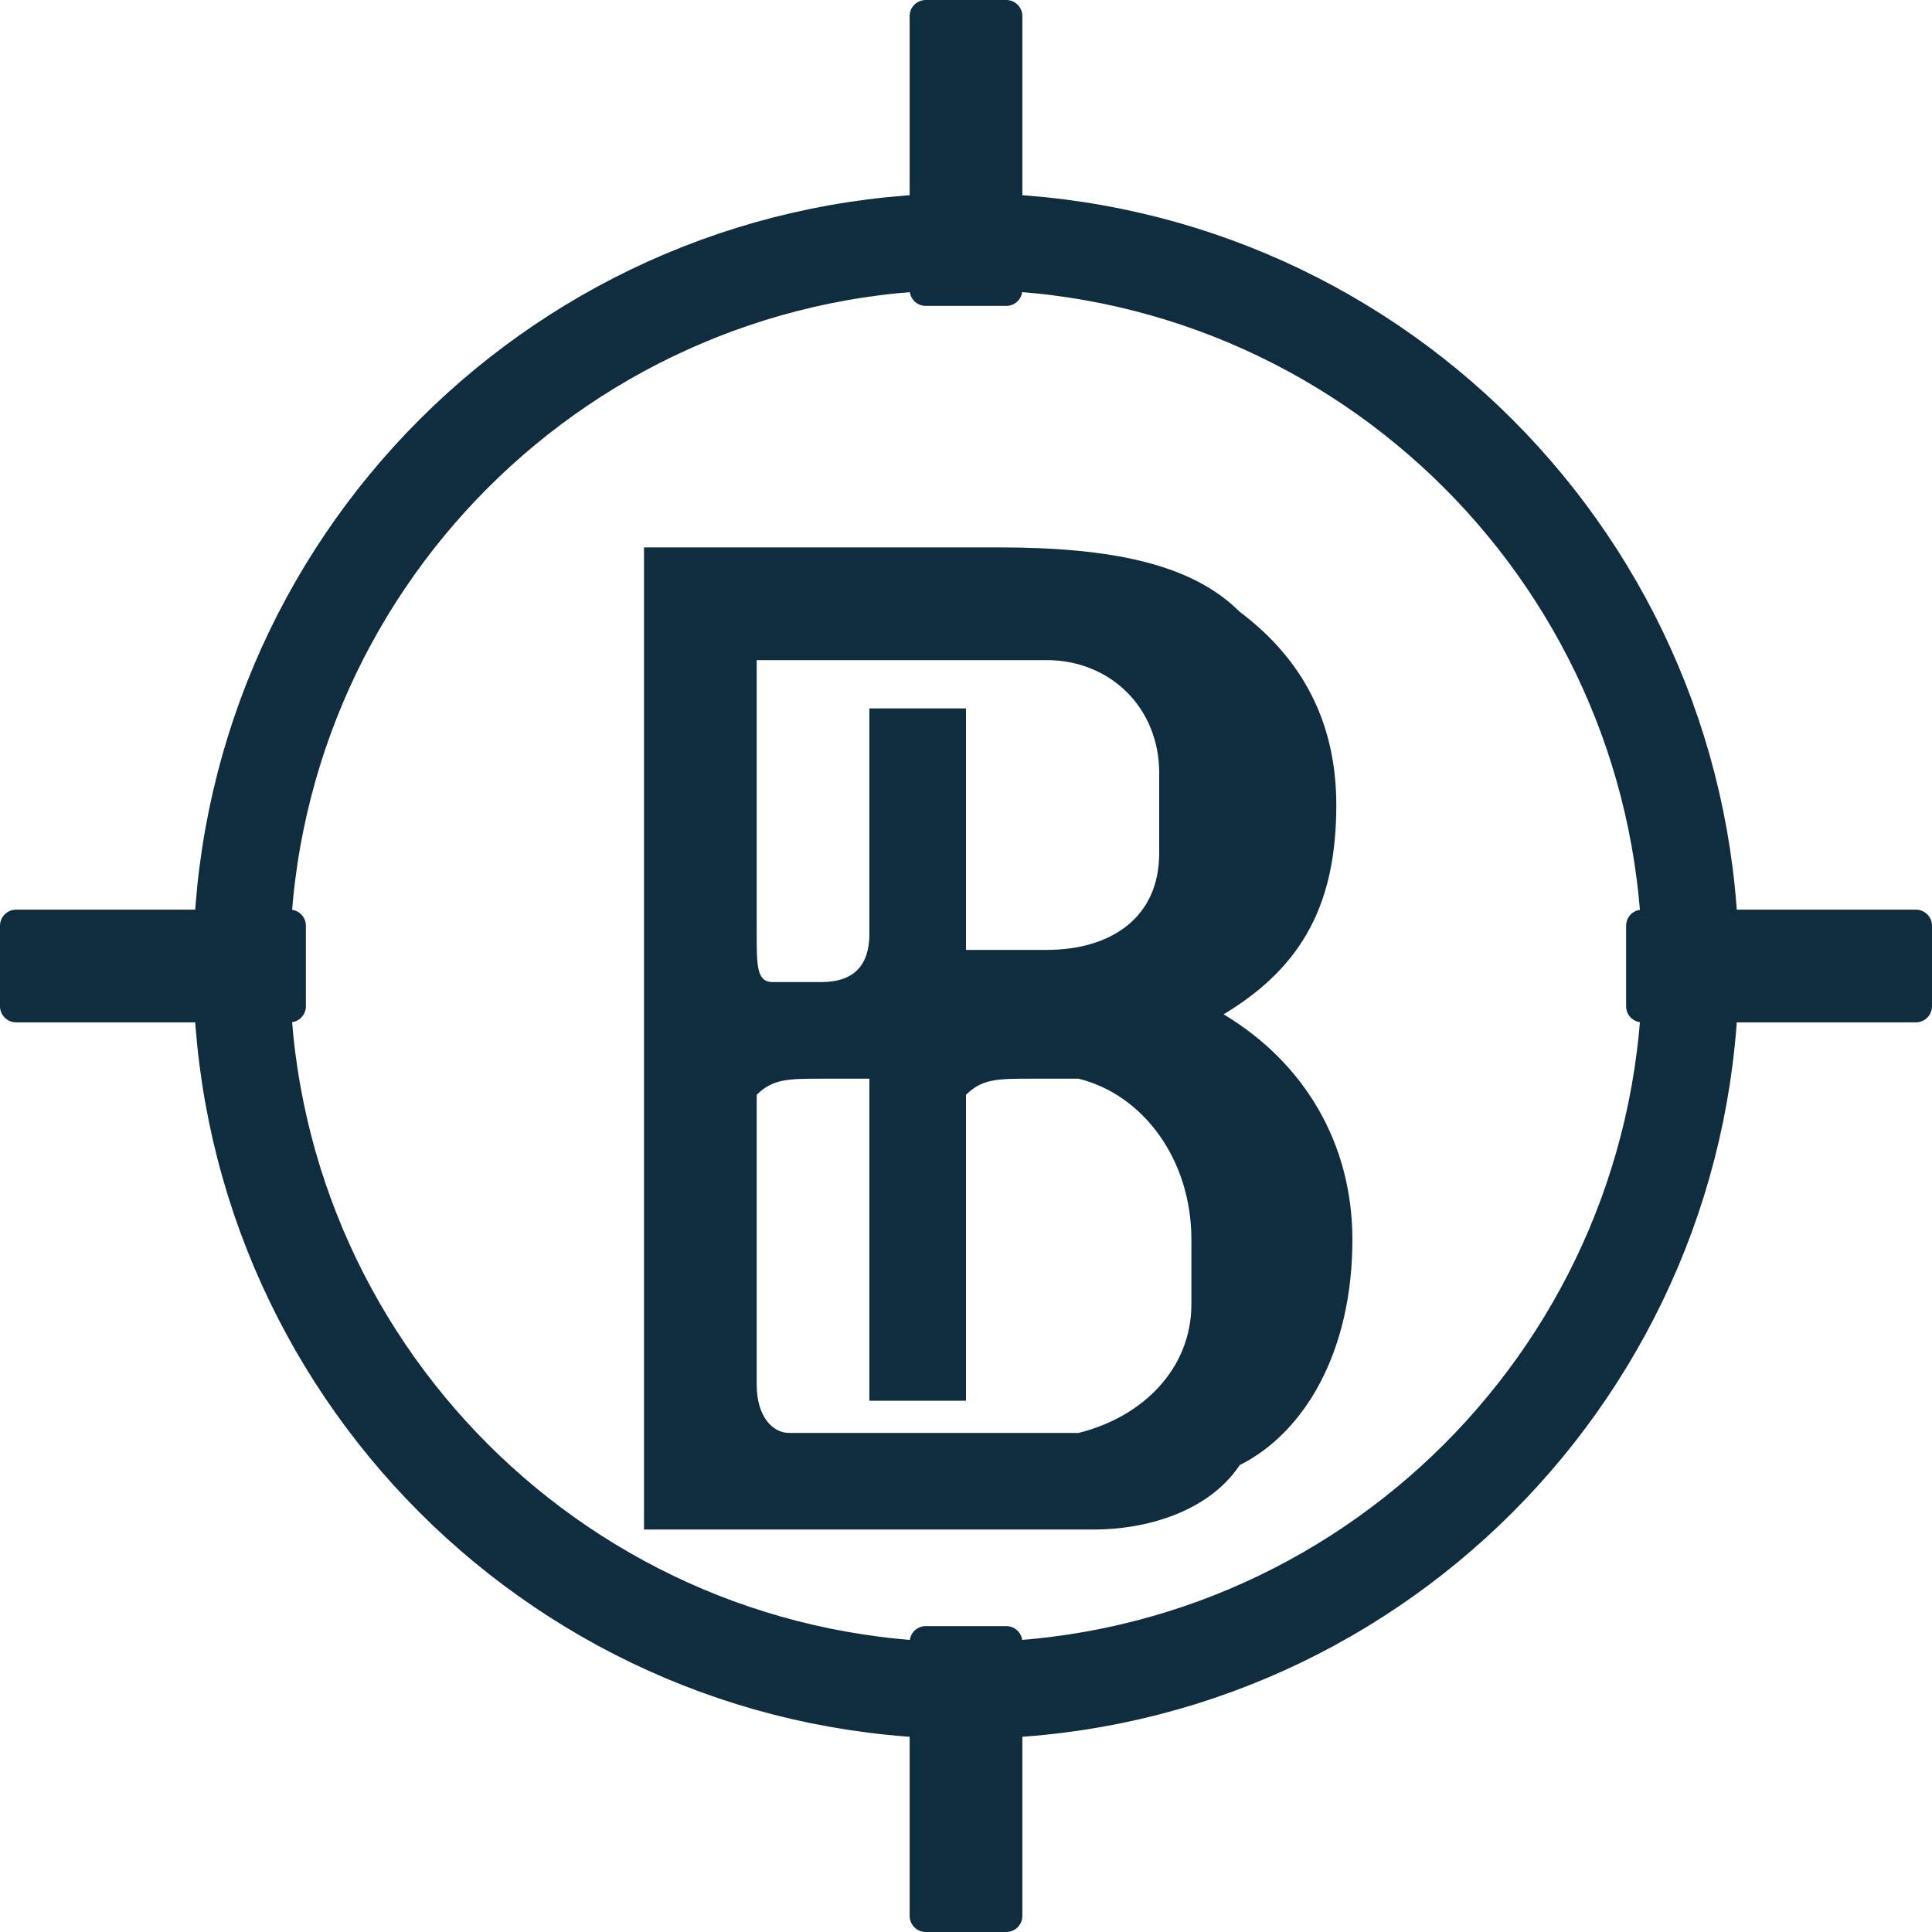
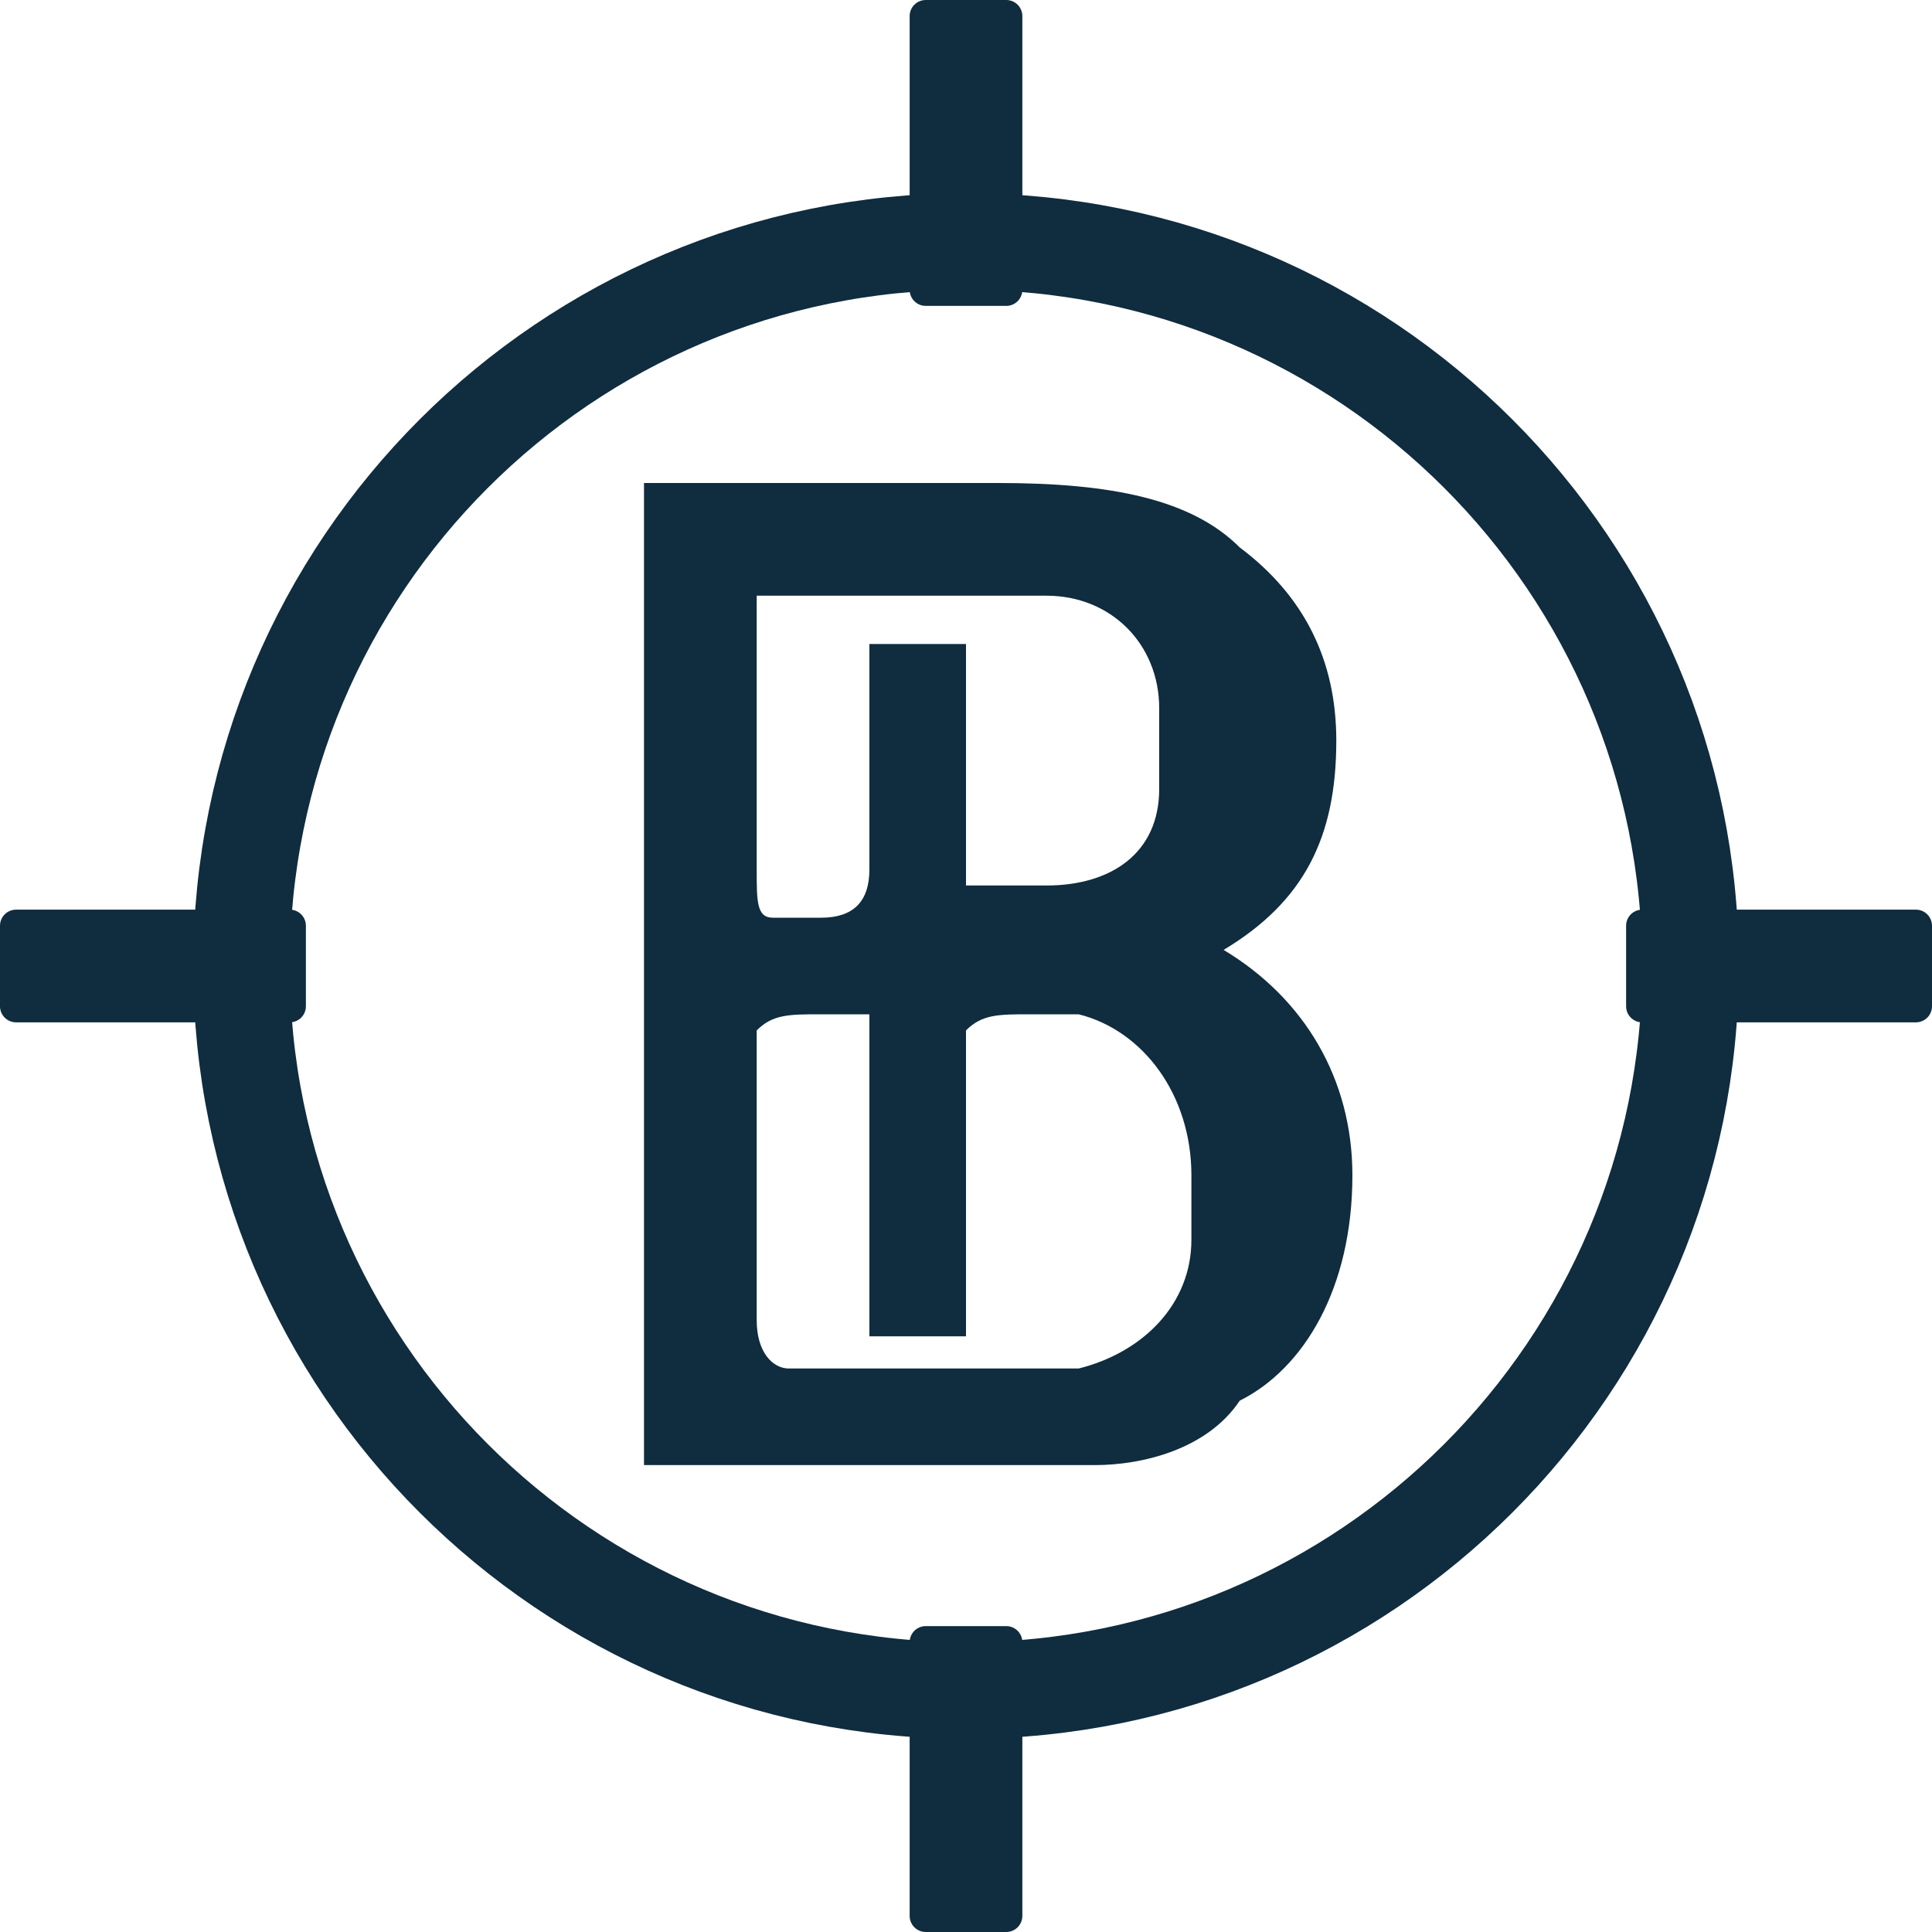
<svg xmlns="http://www.w3.org/2000/svg" viewBox="0 0 120 120" role="img" aria-labelledby="title desc">
  <circle cx="60" cy="60" r="45" fill="none" stroke="#102c3f" stroke-width="6" />
  <g fill="#102c3f">
    <rect x="56.5" y="0" width="7" height="19" rx="1" />
    <rect x="101" y="56.5" width="19" height="7" rx="1" />
    <rect x="56.5" y="101" width="7" height="19" rx="1" />
    <rect x="0" y="56.5" width="19" height="7" rx="1" />
  </g>
-   <path fill="#102c3f" fill-rule="evenodd" d="     M40 34 H62 C69 34 74 35 77 38 C81 41 83 45 83 50     C83 56 81 60 76 63 C81 66 84 71 84 77     C84 84 81 89 77 91 C75 94 71 95 68 95 H40 Z      M47 41 H65 C69 41 72 44 72 48 V53 C72 57 69 59 65 59     H60 V44 H54 V58 C54 60 53 61 51 61 H48 C47 61 47 60 47 58 Z      M47 68 C48 67 49 67 51 67 H54 V87 H60 V68 C61 67 62 67 64 67     H67 C71 68 74 72 74 77 V81 C74 85 71 88 67 89 H49     C48 89 47 88 47 86 Z" />
+   <path fill="#102c3f" fill-rule="evenodd" transform="translate(0 -4)" d="     M40 34 H62 C69 34 74 35 77 38 C81 41 83 45 83 50     C83 56 81 60 76 63 C81 66 84 71 84 77     C84 84 81 89 77 91 C75 94 71 95 68 95 H40 Z      M47 41 H65 C69 41 72 44 72 48 V53 C72 57 69 59 65 59     H60 V44 H54 V58 C54 60 53 61 51 61 H48 C47 61 47 60 47 58 Z      M47 68 C48 67 49 67 51 67 H54 V87 H60 V68 C61 67 62 67 64 67     H67 C71 68 74 72 74 77 V81 C74 85 71 88 67 89 H49     C48 89 47 88 47 86 Z" />
</svg>
